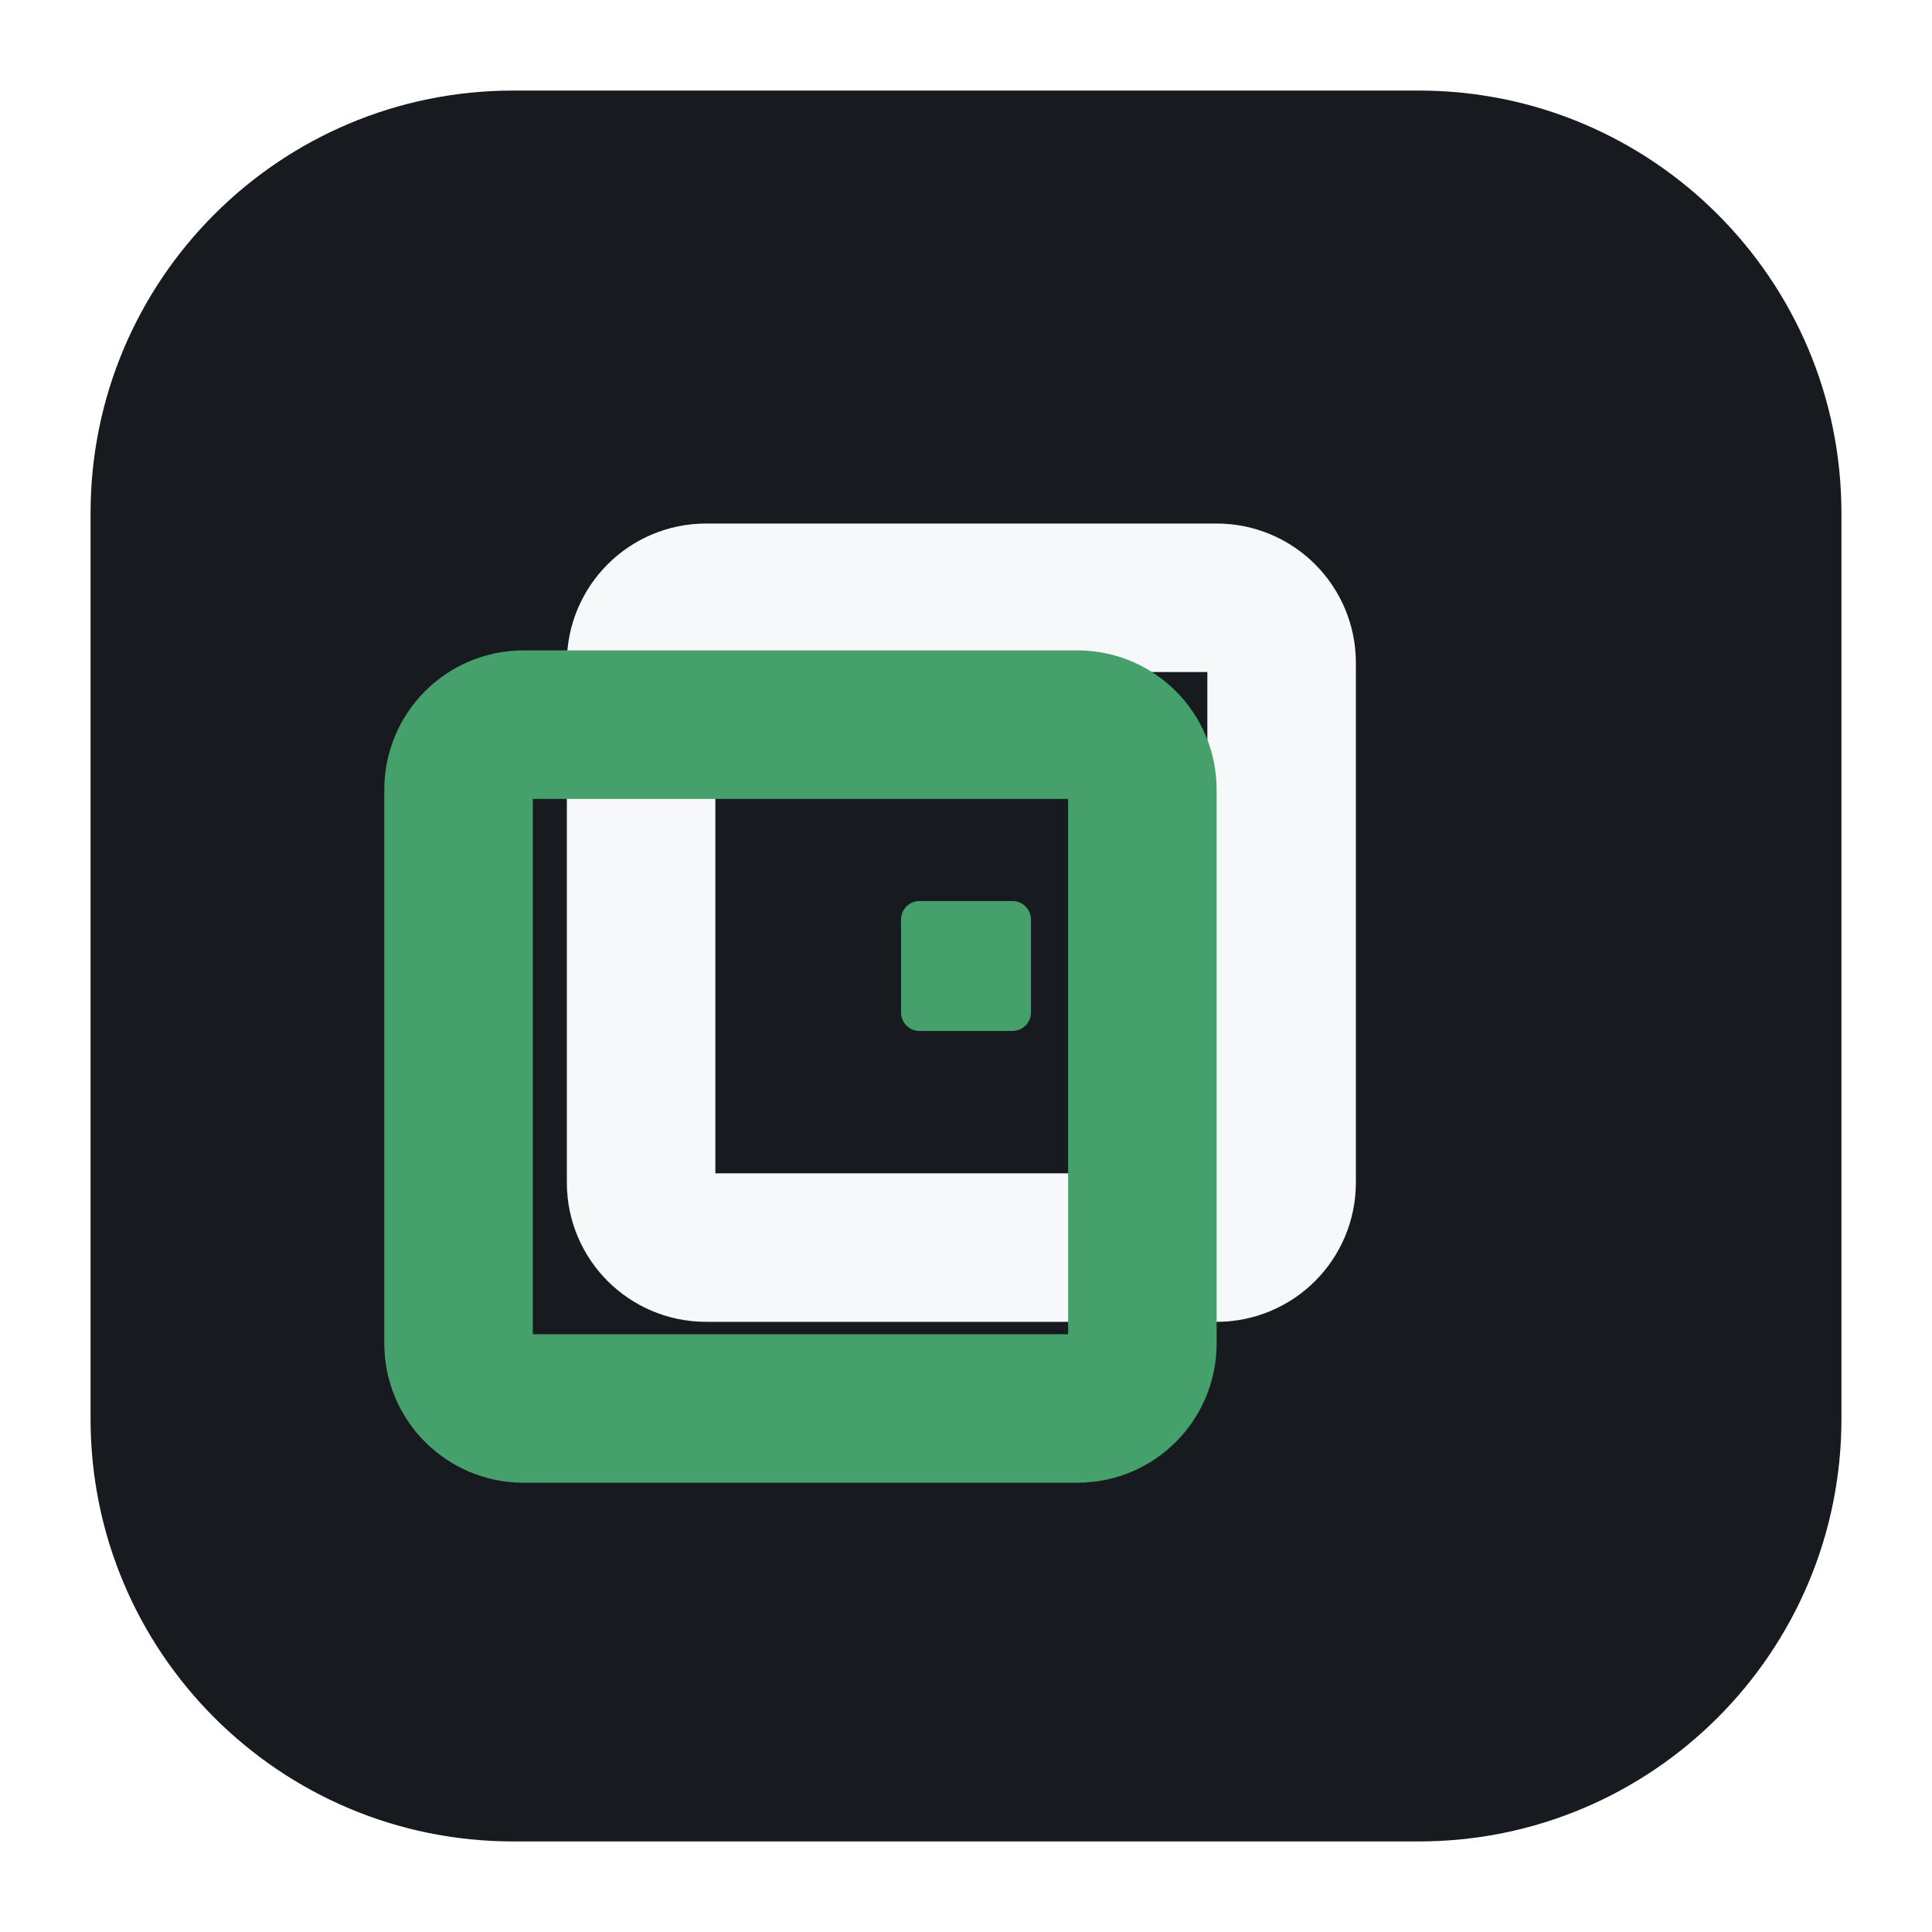
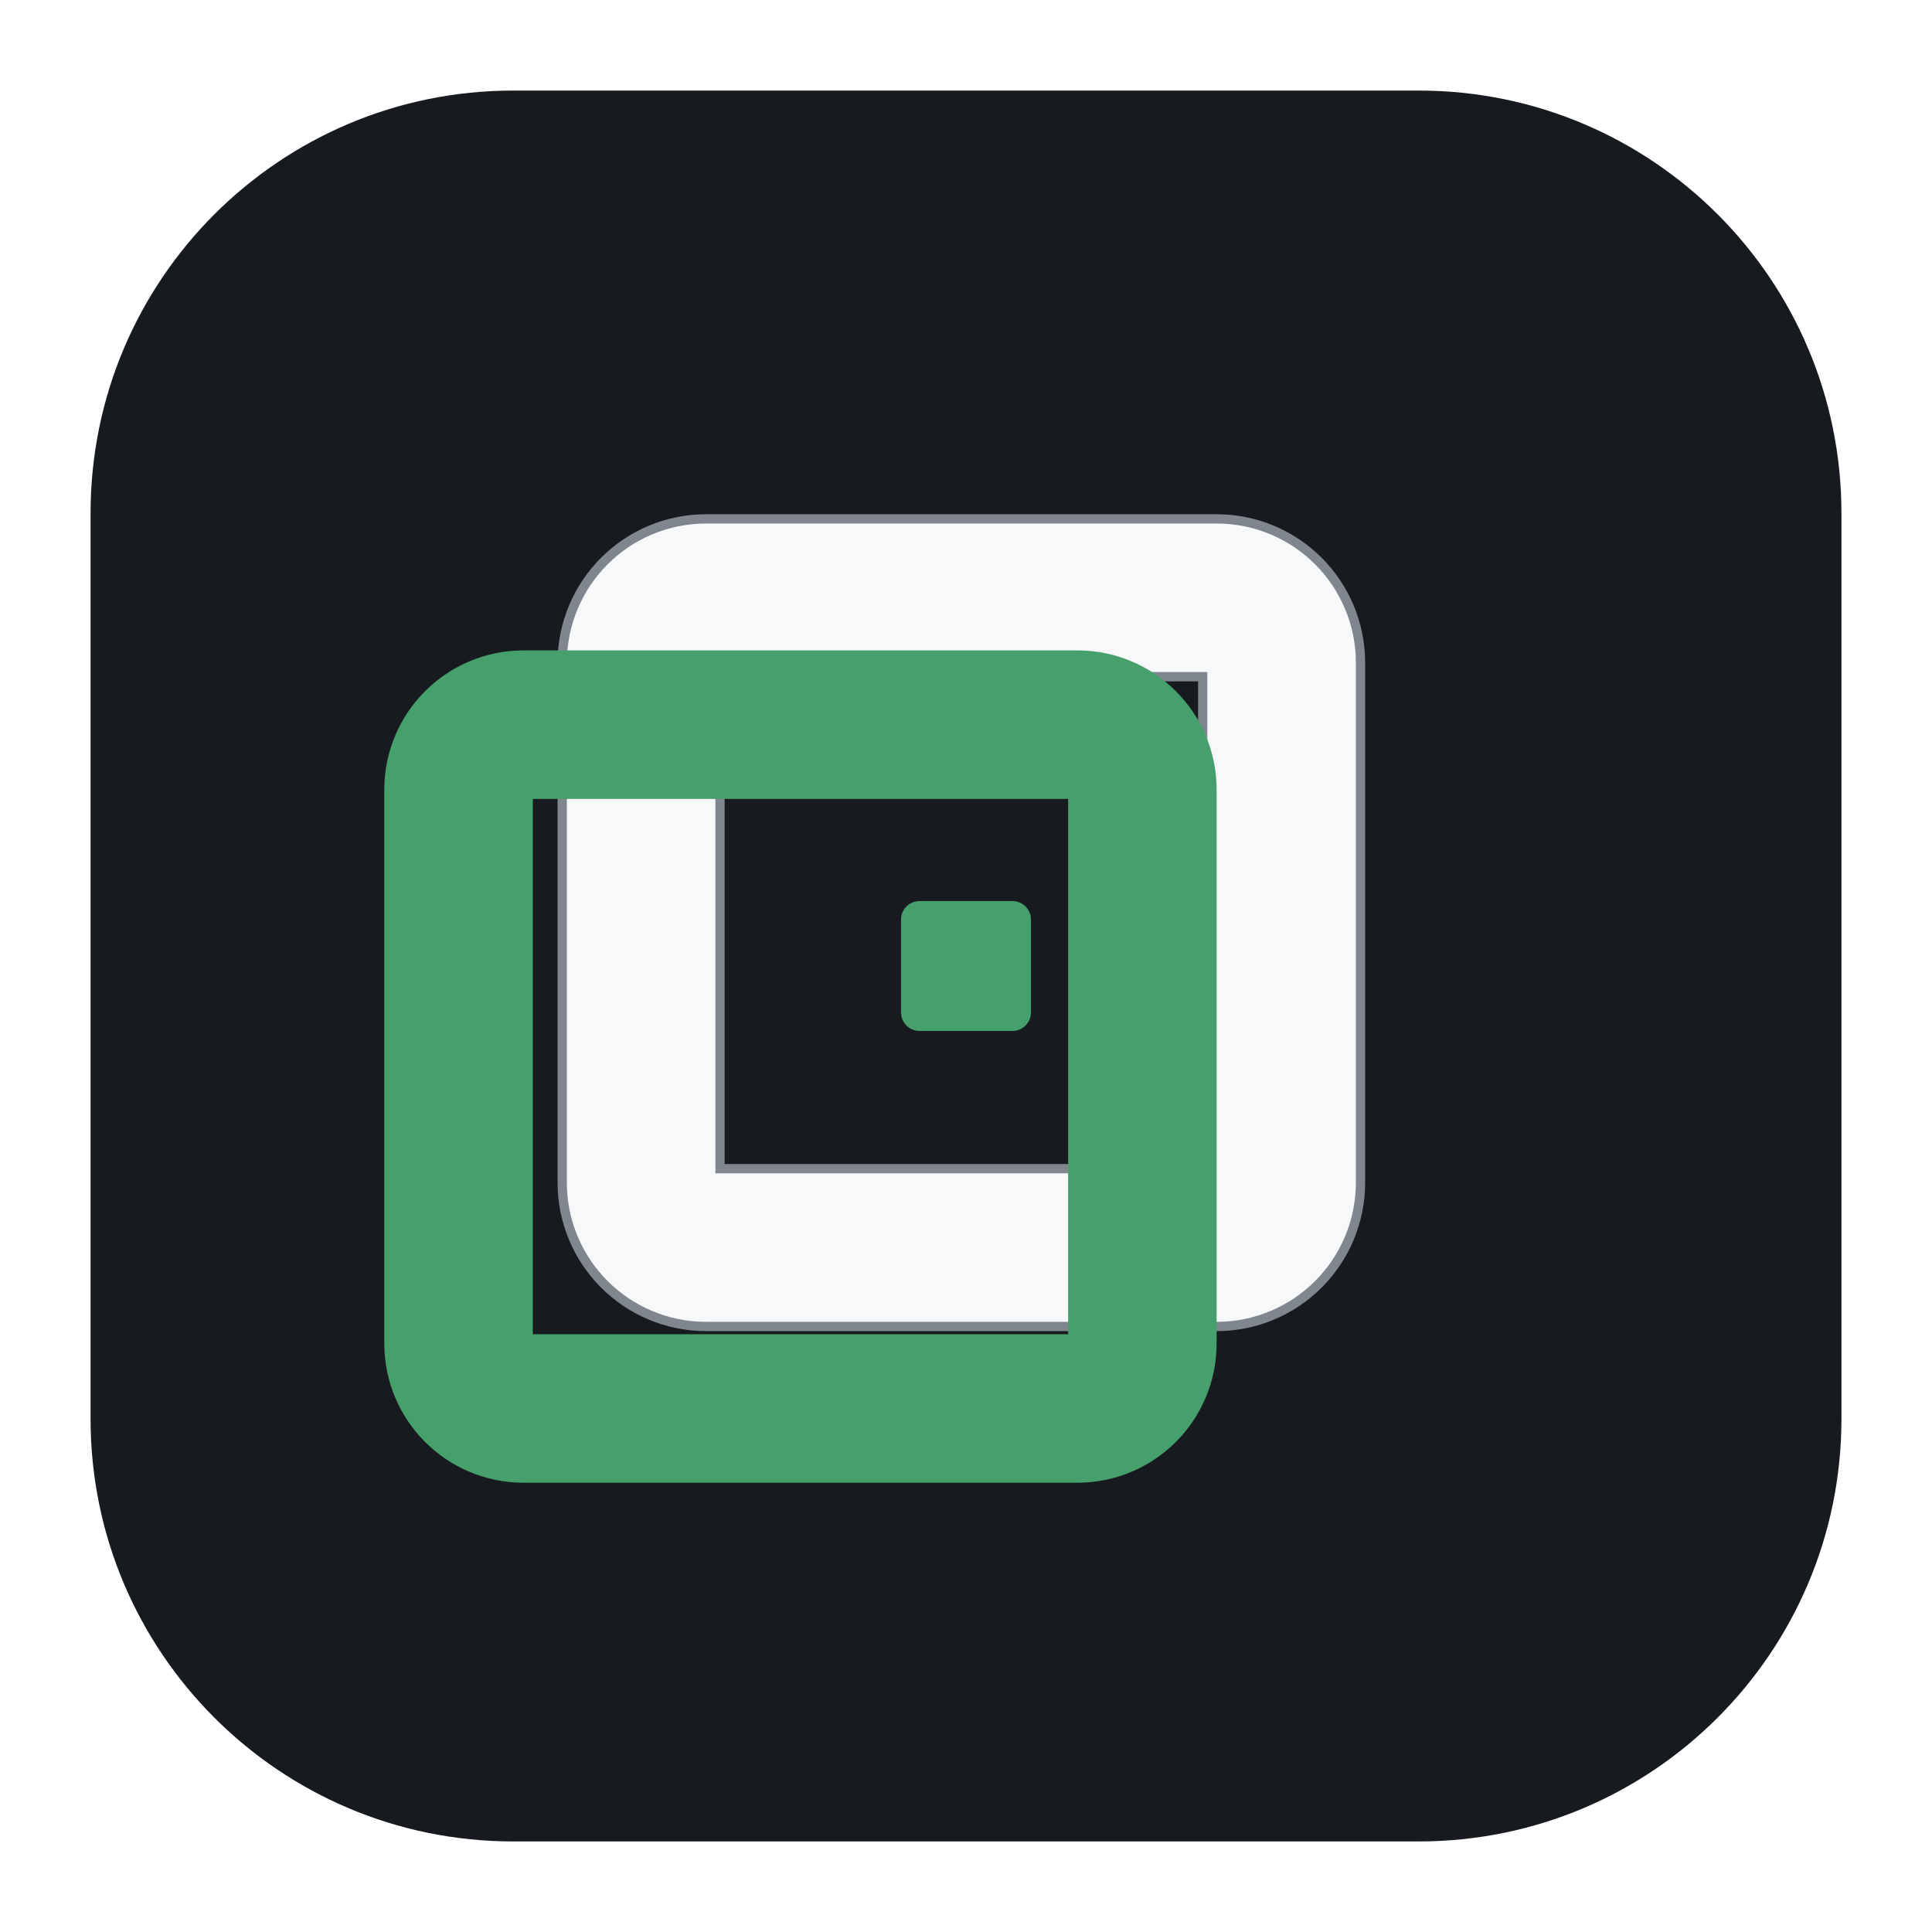
<svg xmlns="http://www.w3.org/2000/svg" viewBox="0 0 1024 1024" width="1024" height="1024" role="img" aria-label="Mote symbol">
  <rect data-layer="tile" x="48" y="48" width="928" height="928" rx="224" fill="#171A1F" />
  <g transform="translate(92.16 92.16) scale(0.82)">
    <rect data-layer="rear" x="390" y="162" width="356" height="500" rx="42" fill="none" stroke="#171A1F" stroke-width="96" stroke-linejoin="round" />
+     <rect data-layer="middle-outline" x="302" y="274" width="414" height="420" rx="42" fill="none" stroke="#B9C1C9" stroke-width="108" stroke-opacity="0.65" stroke-linejoin="round" />
    <rect data-layer="middle" x="302" y="274" width="414" height="420" rx="42" fill="none" stroke="#F7F8FA" stroke-width="96" stroke-linejoin="round" />
    <rect data-layer="front" x="184" y="356" width="442" height="442" rx="42" fill="none" stroke="#45A06B" stroke-width="96" stroke-linejoin="round" />
    <rect data-layer="centre" x="470" y="470" width="84" height="84" rx="12" fill="#45A06B" />
  </g>
</svg>
